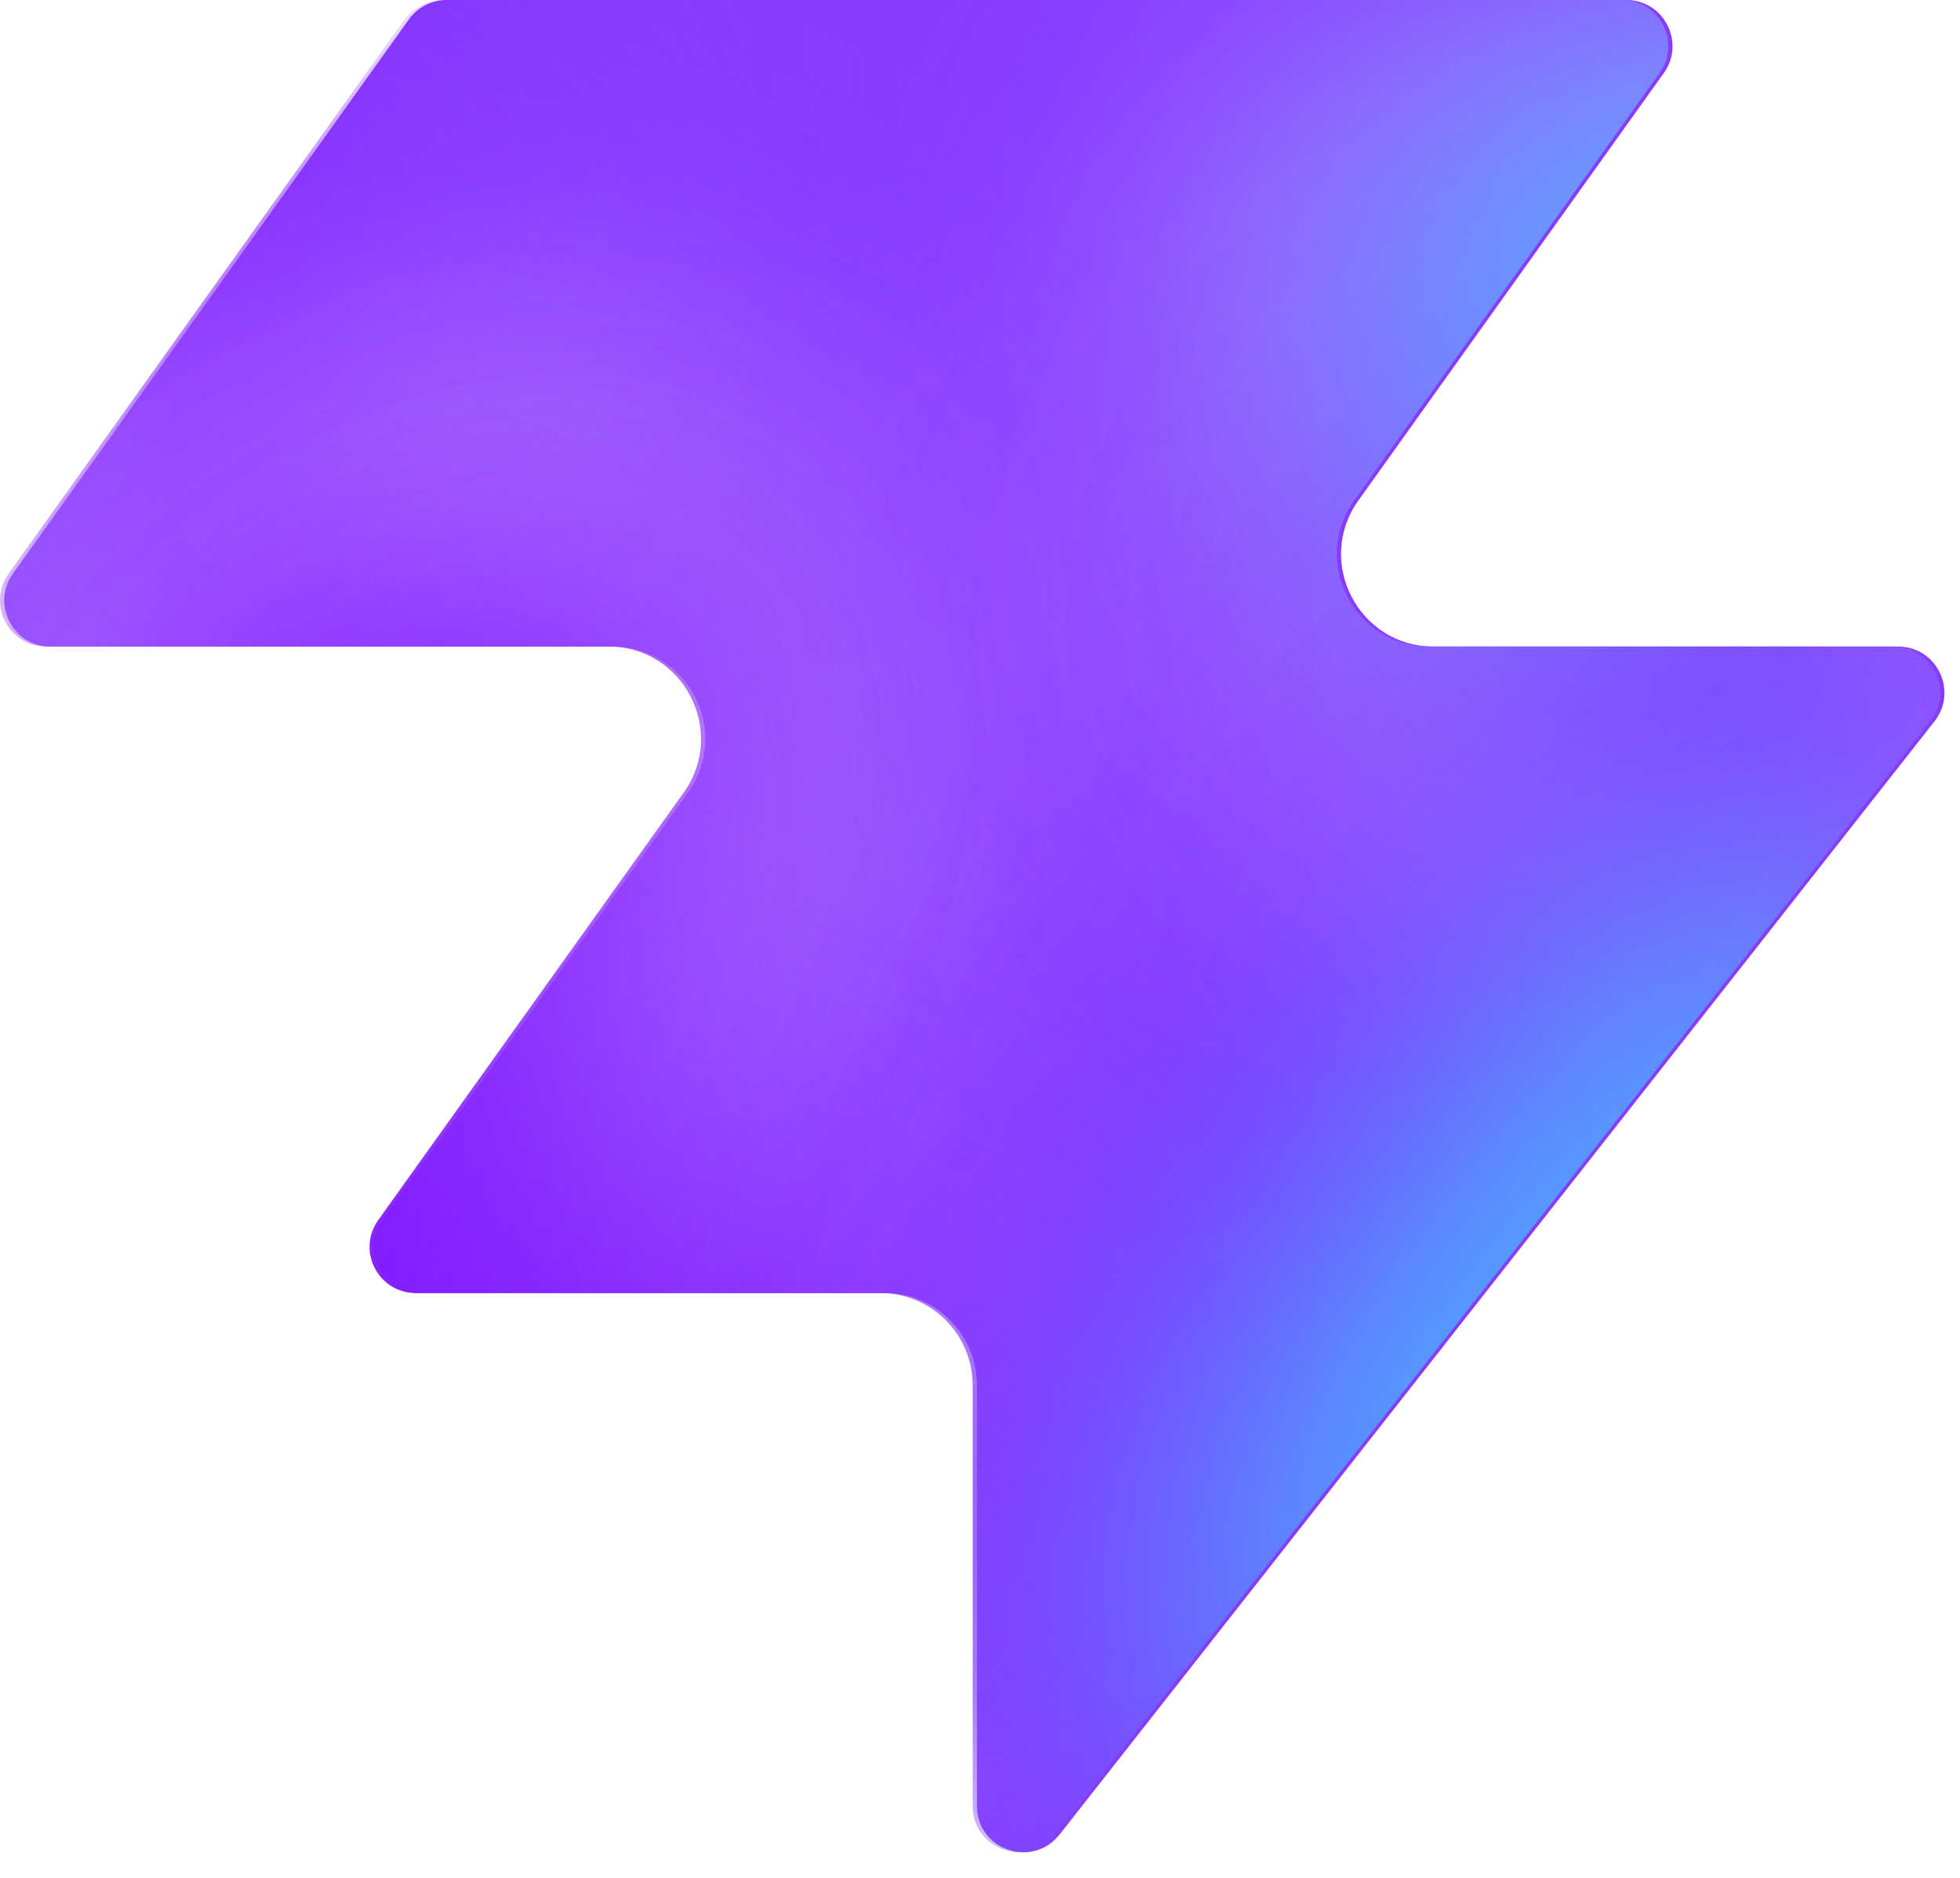
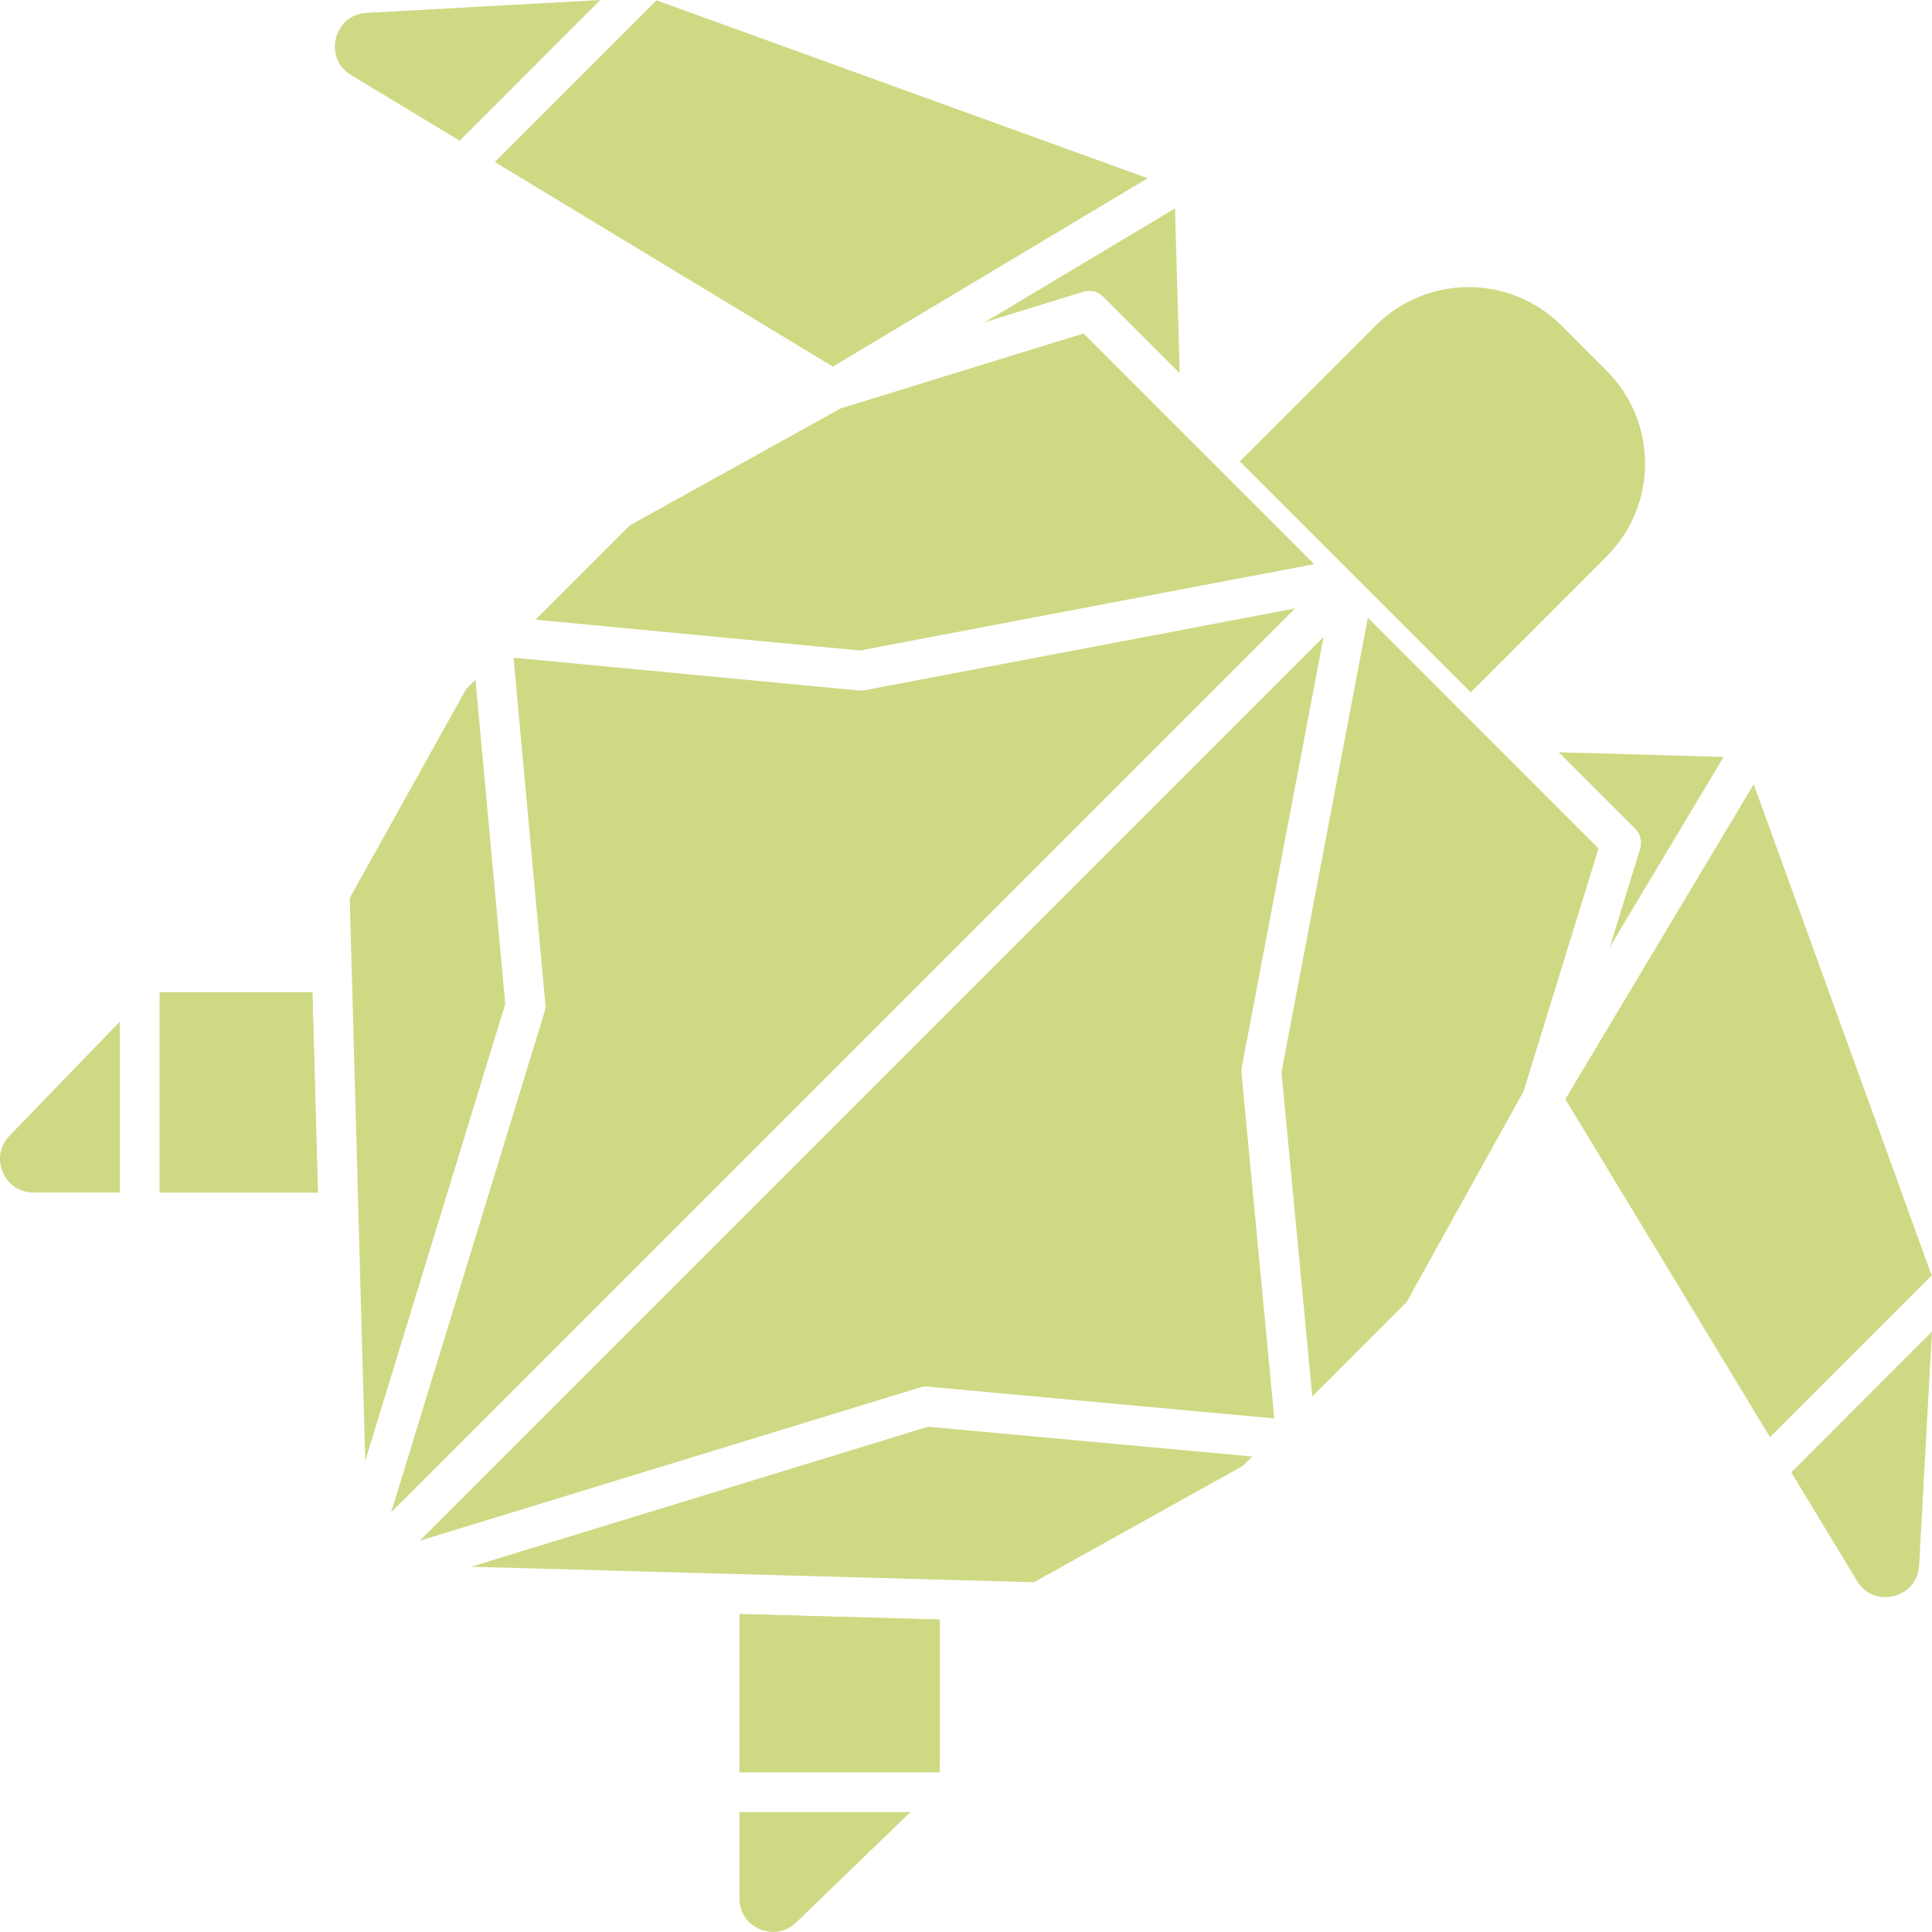
- <svg xmlns="http://www.w3.org/2000/svg" width="48" height="46" fill="none" viewBox="0 0 48 46">
-   <path fill="#863bff" d="M25.946 44.938c-.664.845-2.021.375-2.021-.698V33.937a2.26 2.26 0 0 0-2.262-2.262H10.287c-.92 0-1.456-1.04-.92-1.788l7.48-10.471c1.07-1.497 0-3.578-1.842-3.578H1.237c-.92 0-1.456-1.04-.92-1.788L10.013.474c.214-.297.556-.474.92-.474h28.894c.92 0 1.456 1.04.92 1.788l-7.48 10.471c-1.07 1.498 0 3.579 1.842 3.579h11.377c.943 0 1.473 1.088.89 1.83L25.947 44.94z" style="fill:#863bff;fill:color(display-p3 .525 .23 1);fill-opacity:1" />
-   <mask id="a" width="48" height="46" x="0" y="0" maskUnits="userSpaceOnUse" style="mask-type:alpha">
-     <path fill="#000" d="M25.842 44.938c-.664.844-2.021.375-2.021-.698V33.937a2.26 2.26 0 0 0-2.262-2.262H10.183c-.92 0-1.456-1.04-.92-1.788l7.48-10.471c1.07-1.498 0-3.579-1.842-3.579H1.133c-.92 0-1.456-1.04-.92-1.787L9.91.473c.214-.297.556-.474.92-.474h28.894c.92 0 1.456 1.04.92 1.788l-7.48 10.471c-1.07 1.498 0 3.578 1.842 3.578h11.377c.943 0 1.473 1.088.89 1.832L25.843 44.94z" style="fill:#000;fill-opacity:1" />
-   </mask>
-   <g mask="url(#a)">
-     <g filter="url(#b)">
-       <ellipse cx="5.508" cy="14.704" fill="#ede6ff" rx="5.508" ry="14.704" style="fill:#ede6ff;fill:color(display-p3 .927 .903 1);fill-opacity:1" transform="matrix(.00324 1 1 -.00324 -4.47 31.516)" />
-     </g>
-     <g filter="url(#c)">
-       <ellipse cx="10.399" cy="29.851" fill="#ede6ff" rx="10.399" ry="29.851" style="fill:#ede6ff;fill:color(display-p3 .927 .903 1);fill-opacity:1" transform="matrix(.00324 1 1 -.00324 -39.328 7.883)" />
-     </g>
-     <g filter="url(#d)">
-       <ellipse cx="5.508" cy="30.487" fill="#7e14ff" rx="5.508" ry="30.487" style="fill:#7e14ff;fill:color(display-p3 .492 .077 1);fill-opacity:1" transform="rotate(89.814 -25.913 -14.639)scale(1 -1)" />
-     </g>
-     <g filter="url(#e)">
-       <ellipse cx="5.508" cy="30.599" fill="#7e14ff" rx="5.508" ry="30.599" style="fill:#7e14ff;fill:color(display-p3 .492 .077 1);fill-opacity:1" transform="rotate(89.814 -32.644 -3.334)scale(1 -1)" />
-     </g>
-     <g filter="url(#f)">
-       <ellipse cx="5.508" cy="30.599" fill="#7e14ff" rx="5.508" ry="30.599" style="fill:#7e14ff;fill:color(display-p3 .492 .077 1);fill-opacity:1" transform="matrix(.00324 1 1 -.00324 -34.34 30.47)" />
-     </g>
-     <g filter="url(#g)">
-       <ellipse cx="14.072" cy="22.078" fill="#ede6ff" rx="14.072" ry="22.078" style="fill:#ede6ff;fill:color(display-p3 .927 .903 1);fill-opacity:1" transform="rotate(93.35 24.506 48.493)scale(-1 1)" />
-     </g>
-     <g filter="url(#h)">
-       <ellipse cx="3.47" cy="21.501" fill="#7e14ff" rx="3.47" ry="21.501" style="fill:#7e14ff;fill:color(display-p3 .492 .077 1);fill-opacity:1" transform="rotate(89.009 28.708 47.59)scale(-1 1)" />
-     </g>
-     <g filter="url(#i)">
-       <ellipse cx="3.47" cy="21.501" fill="#7e14ff" rx="3.47" ry="21.501" style="fill:#7e14ff;fill:color(display-p3 .492 .077 1);fill-opacity:1" transform="rotate(89.009 28.708 47.59)scale(-1 1)" />
-     </g>
-     <g filter="url(#j)">
-       <ellipse cx=".387" cy="8.972" fill="#7e14ff" rx="4.407" ry="29.108" style="fill:#7e14ff;fill:color(display-p3 .492 .077 1);fill-opacity:1" transform="rotate(39.51 .387 8.972)" />
-     </g>
-     <g filter="url(#k)">
-       <ellipse cx="47.523" cy="-6.092" fill="#7e14ff" rx="4.407" ry="29.108" style="fill:#7e14ff;fill:color(display-p3 .492 .077 1);fill-opacity:1" transform="rotate(37.892 47.523 -6.092)" />
-     </g>
-     <g filter="url(#l)">
-       <ellipse cx="41.412" cy="6.333" fill="#47bfff" rx="5.971" ry="9.665" style="fill:#47bfff;fill:color(display-p3 .28 .748 1);fill-opacity:1" transform="rotate(37.892 41.412 6.333)" />
-     </g>
-     <g filter="url(#m)">
-       <ellipse cx="-1.879" cy="38.332" fill="#7e14ff" rx="4.407" ry="29.108" style="fill:#7e14ff;fill:color(display-p3 .492 .077 1);fill-opacity:1" transform="rotate(37.892 -1.88 38.332)" />
-     </g>
-     <g filter="url(#n)">
-       <ellipse cx="-1.879" cy="38.332" fill="#7e14ff" rx="4.407" ry="29.108" style="fill:#7e14ff;fill:color(display-p3 .492 .077 1);fill-opacity:1" transform="rotate(37.892 -1.88 38.332)" />
-     </g>
-     <g filter="url(#o)">
-       <ellipse cx="35.651" cy="29.907" fill="#7e14ff" rx="4.407" ry="29.108" style="fill:#7e14ff;fill:color(display-p3 .492 .077 1);fill-opacity:1" transform="rotate(37.892 35.651 29.907)" />
-     </g>
-     <g filter="url(#p)">
-       <ellipse cx="38.418" cy="32.4" fill="#47bfff" rx="5.971" ry="15.297" style="fill:#47bfff;fill:color(display-p3 .28 .748 1);fill-opacity:1" transform="rotate(37.892 38.418 32.4)" />
+ <svg xmlns="http://www.w3.org/2000/svg" id="Capa_2" data-name="Capa 2" viewBox="0 0 416.77 416.78">
+   <defs>
+     <style>
+       .cls-1 {
+         fill:#cfd984;
+       }
+     </style>
+   </defs>
+   <g id="Capa_3" data-name="Capa 3">
+     <g>
+       <path class="cls-1" d="M346.59,120.04l-29.32,29.32-49.81-49.81,29.32-29.32c11.06-11.06,29-11.06,40.06,0l4.86,4.86-.02.03h.04s4.86,4.85,4.86,4.85c11.07,11.07,11.07,29,0,40.06Z" />
+       <path class="cls-1" d="M129.51,0l-30.35,30.36-23.42-14.18h-.01c-3.36-2.04-3.89-5.44-3.26-7.94.62-2.5,2.69-5.25,6.61-5.46l50.43-2.78Z" />
+       <polygon class="cls-1" points="247.59 38.45 179.67 79.09 106.74 34.95 141.62 .07 247.59 38.45" />
+       <polygon class="cls-1" points="283.51 121.7 185.52 140.33 115.53 133.68 135.88 113.33 181.35 88.1 233.75 71.94 283.51 121.7" />
+       <path class="cls-1" d="M117.47,218.29c.17-.53.23-1.09.18-1.65l-6.87-74.76,74.53,7.08c.14.01.27.01.41.01h.08c.24-.01.48-.03.72-.07l92.86-17.65-194.99,194.98,33.08-107.94Z" />
+       <path class="cls-1" d="M109,216.58l-30.21,98.56-2.44-88.68-.46-16.84s-.01-.02-.01-.03l-.43-15.87,25.1-45.06,2.02-2.02,6.43,69.94Z" />
+       <path class="cls-1" d="M254.49,80.51l-16.49-16.5c-.18-.18-.38-.33-.59-.48-.06-.04-.11-.07-.17-.11-.19-.12-.38-.22-.58-.31-.03-.01-.06-.03-.09-.04-.23-.09-.46-.16-.7-.21-.07-.01-.13-.02-.2-.04-.2-.03-.4-.05-.6-.05-.04-.01-.08-.02-.11-.02-.02,0-.04.01-.06.01-.13,0-.26.01-.39.03-.07.01-.14.01-.22.02-.2.03-.4.07-.6.14l-21.2,6.53,40.99-24.52,1.01,35.55Z" />
+       <path class="cls-1" d="M25.85,220.39v36.87s-18.59,0-18.59,0c-3,0-5.49-1.65-6.66-4.41-1.17-2.75-.62-5.69,1.46-7.84l23.79-24.62Z" />
+       <polygon class="cls-1" points="68.58 257.26 34.46 257.26 34.46 214.04 67.39 214.04 68.58 257.26" />
+       <path class="cls-1" d="M416.77,287.26l-2.77,50.43c-.22,3.93-2.97,5.99-5.47,6.62-2.5.62-5.9.09-7.93-3.27l-14.18-23.42,30.35-30.36Z" />
+       <polygon class="cls-1" points="416.71 275.15 381.83 310.03 365.17 282.51 337.68 237.11 378.32 169.18 416.71 275.15" />
+       <path class="cls-1" d="M344.84,183.03l-16.16,52.39-25.24,45.47-20.35,20.36-6.64-69.99,18.63-98,19.14,19.15,8.3,8.3s.01.01.01.01l22.31,22.31Z" />
+       <path class="cls-1" d="M267.82,231.46l7.08,74.53-74.76-6.86c-.56-.05-1.12,0-1.66.17l-107.94,33.08,194.99-194.99-17.65,92.86c-.08.4-.1.81-.06,1.21Z" />
+       <polygon class="cls-1" points="270.14 314.2 268.12 316.22 223.05 341.33 207.2 340.89 207.16 340.89 155.73 339.48 155.33 339.47 101.63 337.98 200.19 307.78 270.14 314.2" />
+       <path class="cls-1" d="M353.96,182.51c.22-1.35-.21-2.75-1.2-3.74l-16.49-16.49,35.55,1.01-24.53,40.99,6.54-21.19c.06-.19.1-.39.13-.58Z" />
+       <polygon class="cls-1" points="202.73 382.32 159.52 382.31 159.52 348.19 194.39 349.15 202.74 349.38 202.73 382.32" />
+       <path class="cls-1" d="M196.39,390.92l-24.62,23.79c-2.16,2.09-5.09,2.63-7.85,1.46-2.76-1.17-4.4-3.66-4.4-6.65v-18.6h36.87Z" />
+       <polygon class="cls-1" points="202.74 349.38 202.73 382.32 159.52 382.31 159.52 348.19 194.39 349.15 202.74 349.38" />
+       <polygon class="cls-1" points="68.58 257.26 34.46 257.26 34.46 214.04 67.39 214.04 68.58 257.26" />
    </g>
  </g>
-   <defs>
-     <filter id="b" width="60.045" height="41.654" x="-19.77" y="16.149" color-interpolation-filters="sRGB" filterUnits="userSpaceOnUse">
-       <feFlood flood-opacity="0" result="BackgroundImageFix" />
-       <feBlend in="SourceGraphic" in2="BackgroundImageFix" result="shape" />
-       <feGaussianBlur result="effect1_foregroundBlur_2002_17158" stdDeviation="7.659" />
-     </filter>
-     <filter id="c" width="90.34" height="51.437" x="-54.613" y="-7.533" color-interpolation-filters="sRGB" filterUnits="userSpaceOnUse">
-       <feFlood flood-opacity="0" result="BackgroundImageFix" />
-       <feBlend in="SourceGraphic" in2="BackgroundImageFix" result="shape" />
-       <feGaussianBlur result="effect1_foregroundBlur_2002_17158" stdDeviation="7.659" />
-     </filter>
-     <filter id="d" width="79.355" height="29.4" x="-49.64" y="2.03" color-interpolation-filters="sRGB" filterUnits="userSpaceOnUse">
-       <feFlood flood-opacity="0" result="BackgroundImageFix" />
-       <feBlend in="SourceGraphic" in2="BackgroundImageFix" result="shape" />
-       <feGaussianBlur result="effect1_foregroundBlur_2002_17158" stdDeviation="4.596" />
-     </filter>
-     <filter id="e" width="79.579" height="29.4" x="-45.045" y="20.029" color-interpolation-filters="sRGB" filterUnits="userSpaceOnUse">
-       <feFlood flood-opacity="0" result="BackgroundImageFix" />
-       <feBlend in="SourceGraphic" in2="BackgroundImageFix" result="shape" />
-       <feGaussianBlur result="effect1_foregroundBlur_2002_17158" stdDeviation="4.596" />
-     </filter>
-     <filter id="f" width="79.579" height="29.4" x="-43.513" y="21.178" color-interpolation-filters="sRGB" filterUnits="userSpaceOnUse">
-       <feFlood flood-opacity="0" result="BackgroundImageFix" />
-       <feBlend in="SourceGraphic" in2="BackgroundImageFix" result="shape" />
-       <feGaussianBlur result="effect1_foregroundBlur_2002_17158" stdDeviation="4.596" />
-     </filter>
-     <filter id="g" width="74.749" height="58.852" x="15.756" y="-17.901" color-interpolation-filters="sRGB" filterUnits="userSpaceOnUse">
-       <feFlood flood-opacity="0" result="BackgroundImageFix" />
-       <feBlend in="SourceGraphic" in2="BackgroundImageFix" result="shape" />
-       <feGaussianBlur result="effect1_foregroundBlur_2002_17158" stdDeviation="7.659" />
-     </filter>
-     <filter id="h" width="61.377" height="25.362" x="23.548" y="2.284" color-interpolation-filters="sRGB" filterUnits="userSpaceOnUse">
-       <feFlood flood-opacity="0" result="BackgroundImageFix" />
-       <feBlend in="SourceGraphic" in2="BackgroundImageFix" result="shape" />
-       <feGaussianBlur result="effect1_foregroundBlur_2002_17158" stdDeviation="4.596" />
-     </filter>
-     <filter id="i" width="61.377" height="25.362" x="23.548" y="2.284" color-interpolation-filters="sRGB" filterUnits="userSpaceOnUse">
-       <feFlood flood-opacity="0" result="BackgroundImageFix" />
-       <feBlend in="SourceGraphic" in2="BackgroundImageFix" result="shape" />
-       <feGaussianBlur result="effect1_foregroundBlur_2002_17158" stdDeviation="4.596" />
-     </filter>
-     <filter id="j" width="56.045" height="63.649" x="-27.636" y="-22.853" color-interpolation-filters="sRGB" filterUnits="userSpaceOnUse">
-       <feFlood flood-opacity="0" result="BackgroundImageFix" />
-       <feBlend in="SourceGraphic" in2="BackgroundImageFix" result="shape" />
-       <feGaussianBlur result="effect1_foregroundBlur_2002_17158" stdDeviation="4.596" />
-     </filter>
-     <filter id="k" width="54.814" height="64.646" x="20.116" y="-38.415" color-interpolation-filters="sRGB" filterUnits="userSpaceOnUse">
-       <feFlood flood-opacity="0" result="BackgroundImageFix" />
-       <feBlend in="SourceGraphic" in2="BackgroundImageFix" result="shape" />
-       <feGaussianBlur result="effect1_foregroundBlur_2002_17158" stdDeviation="4.596" />
-     </filter>
-     <filter id="l" width="33.541" height="35.313" x="24.641" y="-11.323" color-interpolation-filters="sRGB" filterUnits="userSpaceOnUse">
-       <feFlood flood-opacity="0" result="BackgroundImageFix" />
-       <feBlend in="SourceGraphic" in2="BackgroundImageFix" result="shape" />
-       <feGaussianBlur result="effect1_foregroundBlur_2002_17158" stdDeviation="4.596" />
-     </filter>
-     <filter id="m" width="54.814" height="64.646" x="-29.286" y="6.009" color-interpolation-filters="sRGB" filterUnits="userSpaceOnUse">
-       <feFlood flood-opacity="0" result="BackgroundImageFix" />
-       <feBlend in="SourceGraphic" in2="BackgroundImageFix" result="shape" />
-       <feGaussianBlur result="effect1_foregroundBlur_2002_17158" stdDeviation="4.596" />
-     </filter>
-     <filter id="n" width="54.814" height="64.646" x="-29.286" y="6.009" color-interpolation-filters="sRGB" filterUnits="userSpaceOnUse">
-       <feFlood flood-opacity="0" result="BackgroundImageFix" />
-       <feBlend in="SourceGraphic" in2="BackgroundImageFix" result="shape" />
-       <feGaussianBlur result="effect1_foregroundBlur_2002_17158" stdDeviation="4.596" />
-     </filter>
-     <filter id="o" width="54.814" height="64.646" x="8.244" y="-2.416" color-interpolation-filters="sRGB" filterUnits="userSpaceOnUse">
-       <feFlood flood-opacity="0" result="BackgroundImageFix" />
-       <feBlend in="SourceGraphic" in2="BackgroundImageFix" result="shape" />
-       <feGaussianBlur result="effect1_foregroundBlur_2002_17158" stdDeviation="4.596" />
-     </filter>
-     <filter id="p" width="39.409" height="43.623" x="18.713" y="10.588" color-interpolation-filters="sRGB" filterUnits="userSpaceOnUse">
-       <feFlood flood-opacity="0" result="BackgroundImageFix" />
-       <feBlend in="SourceGraphic" in2="BackgroundImageFix" result="shape" />
-       <feGaussianBlur result="effect1_foregroundBlur_2002_17158" stdDeviation="4.596" />
-     </filter>
-   </defs>
</svg>
